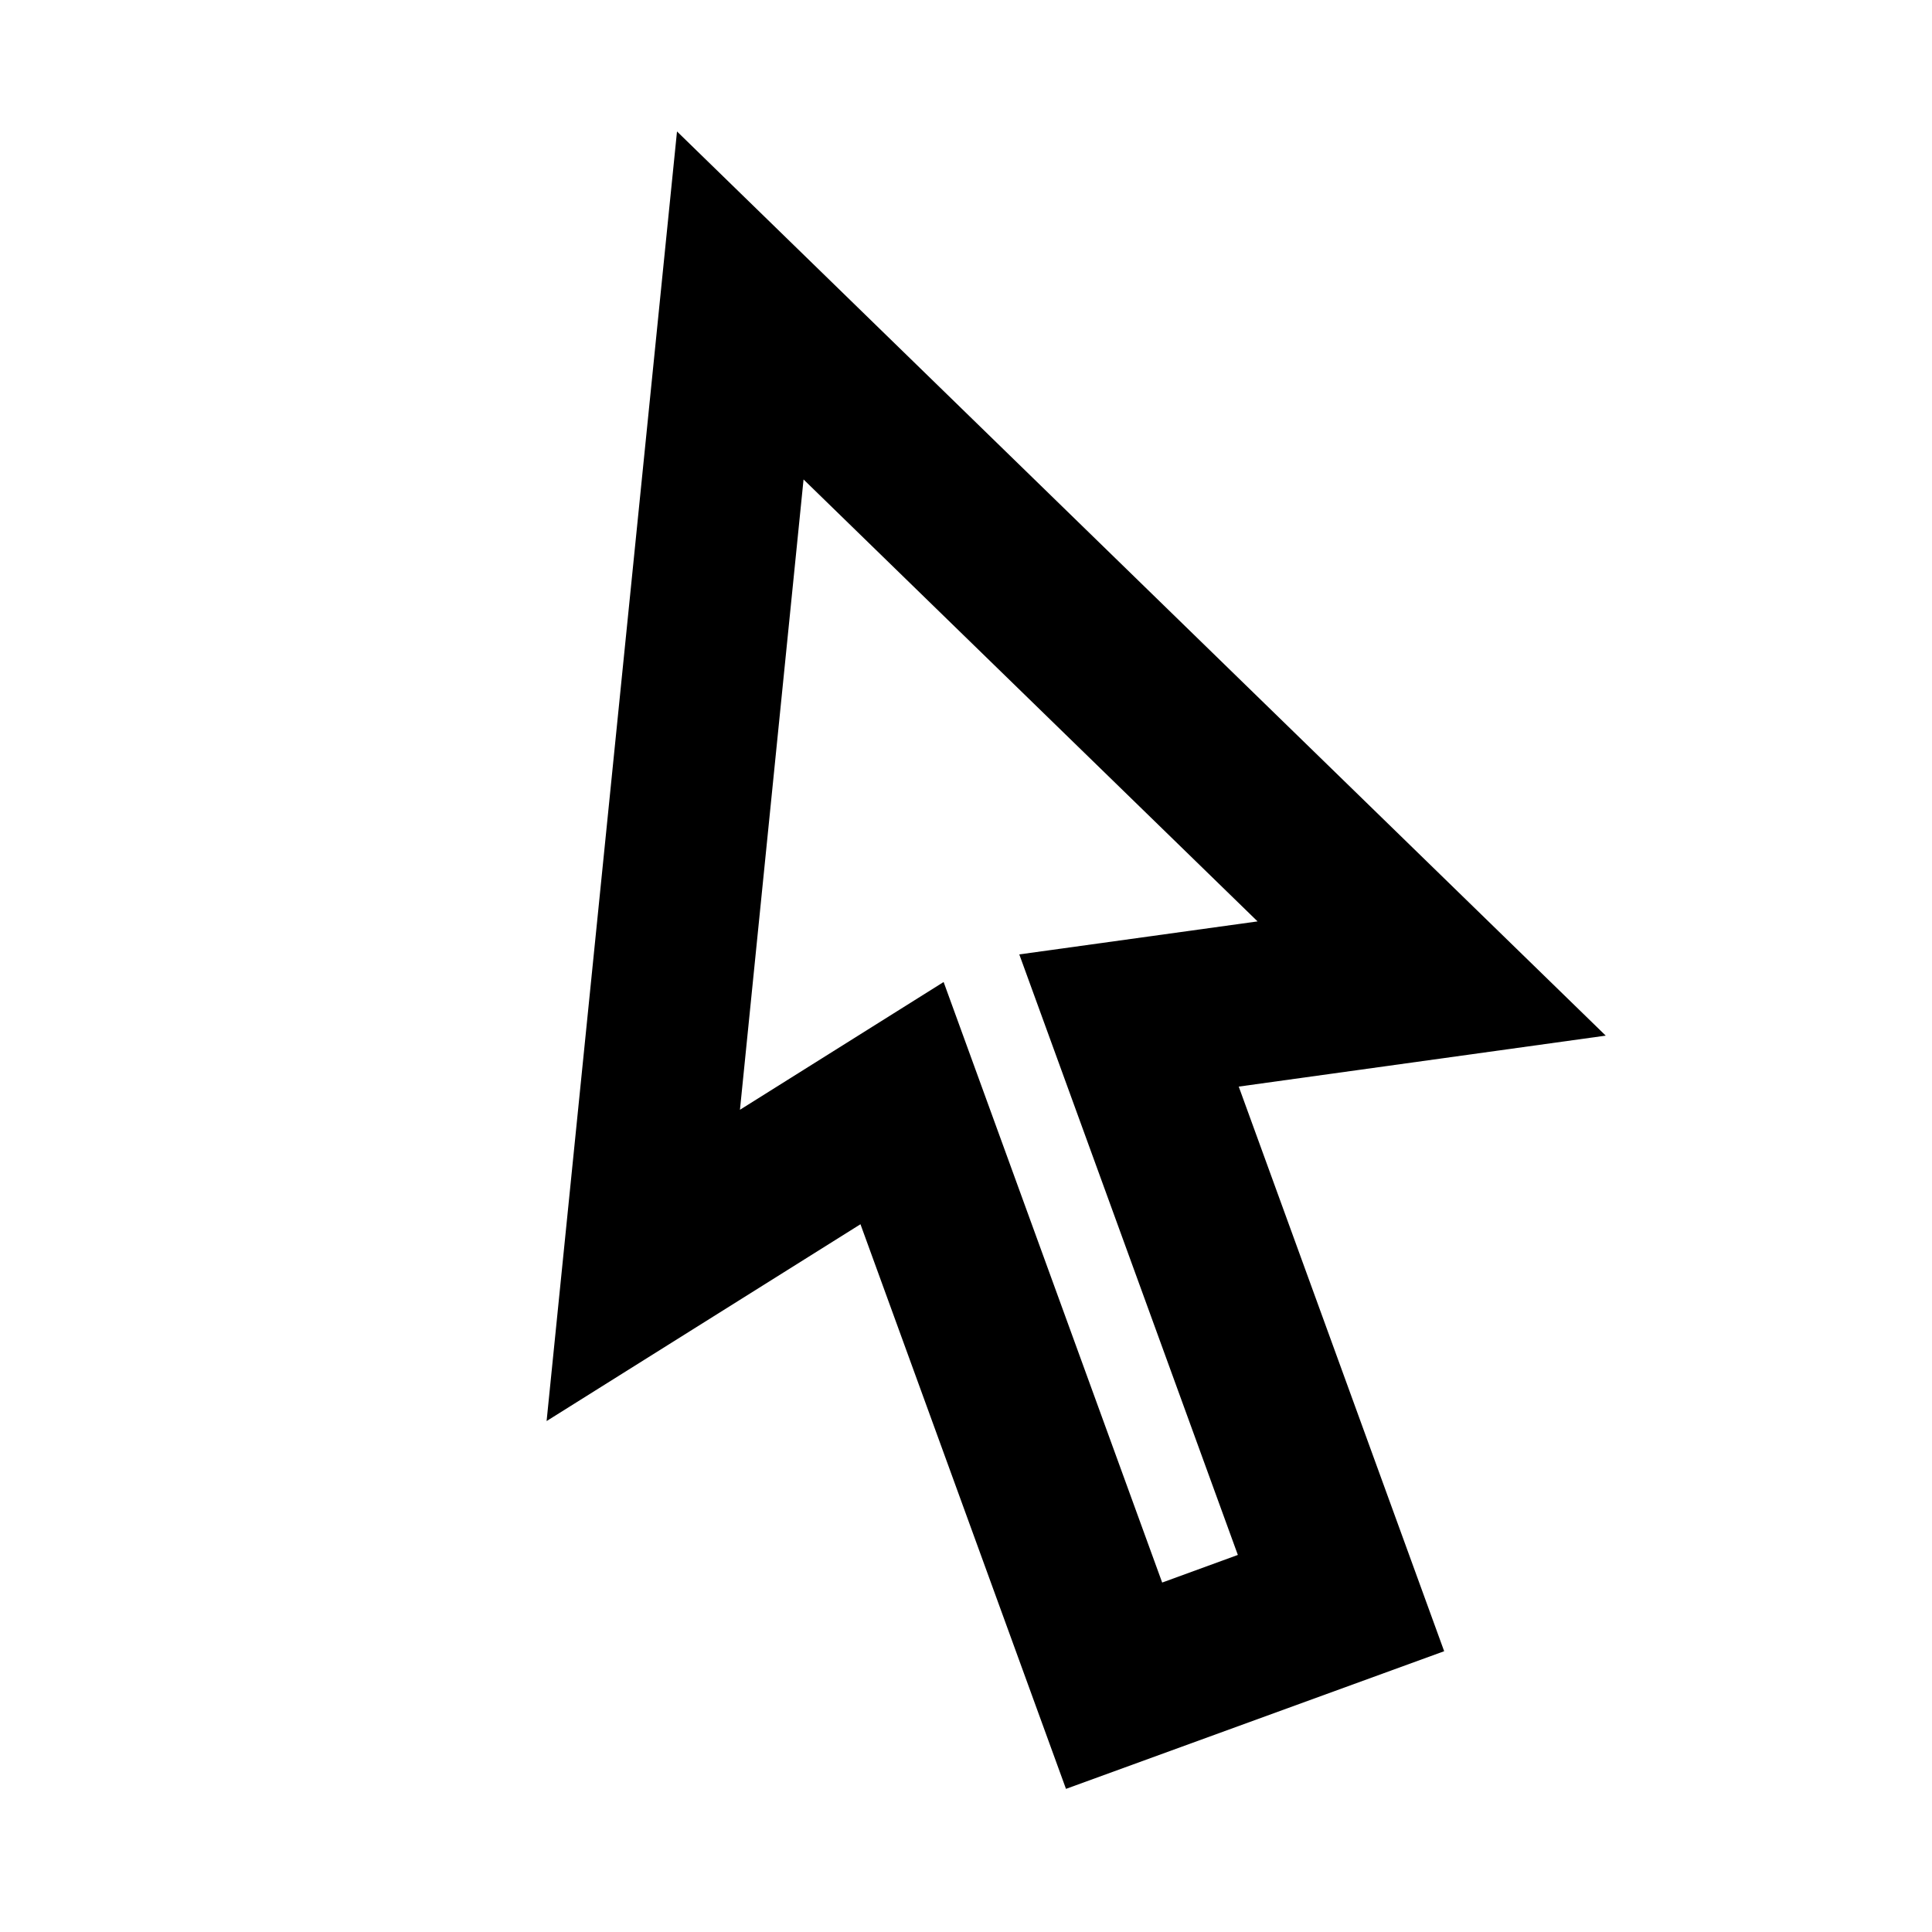
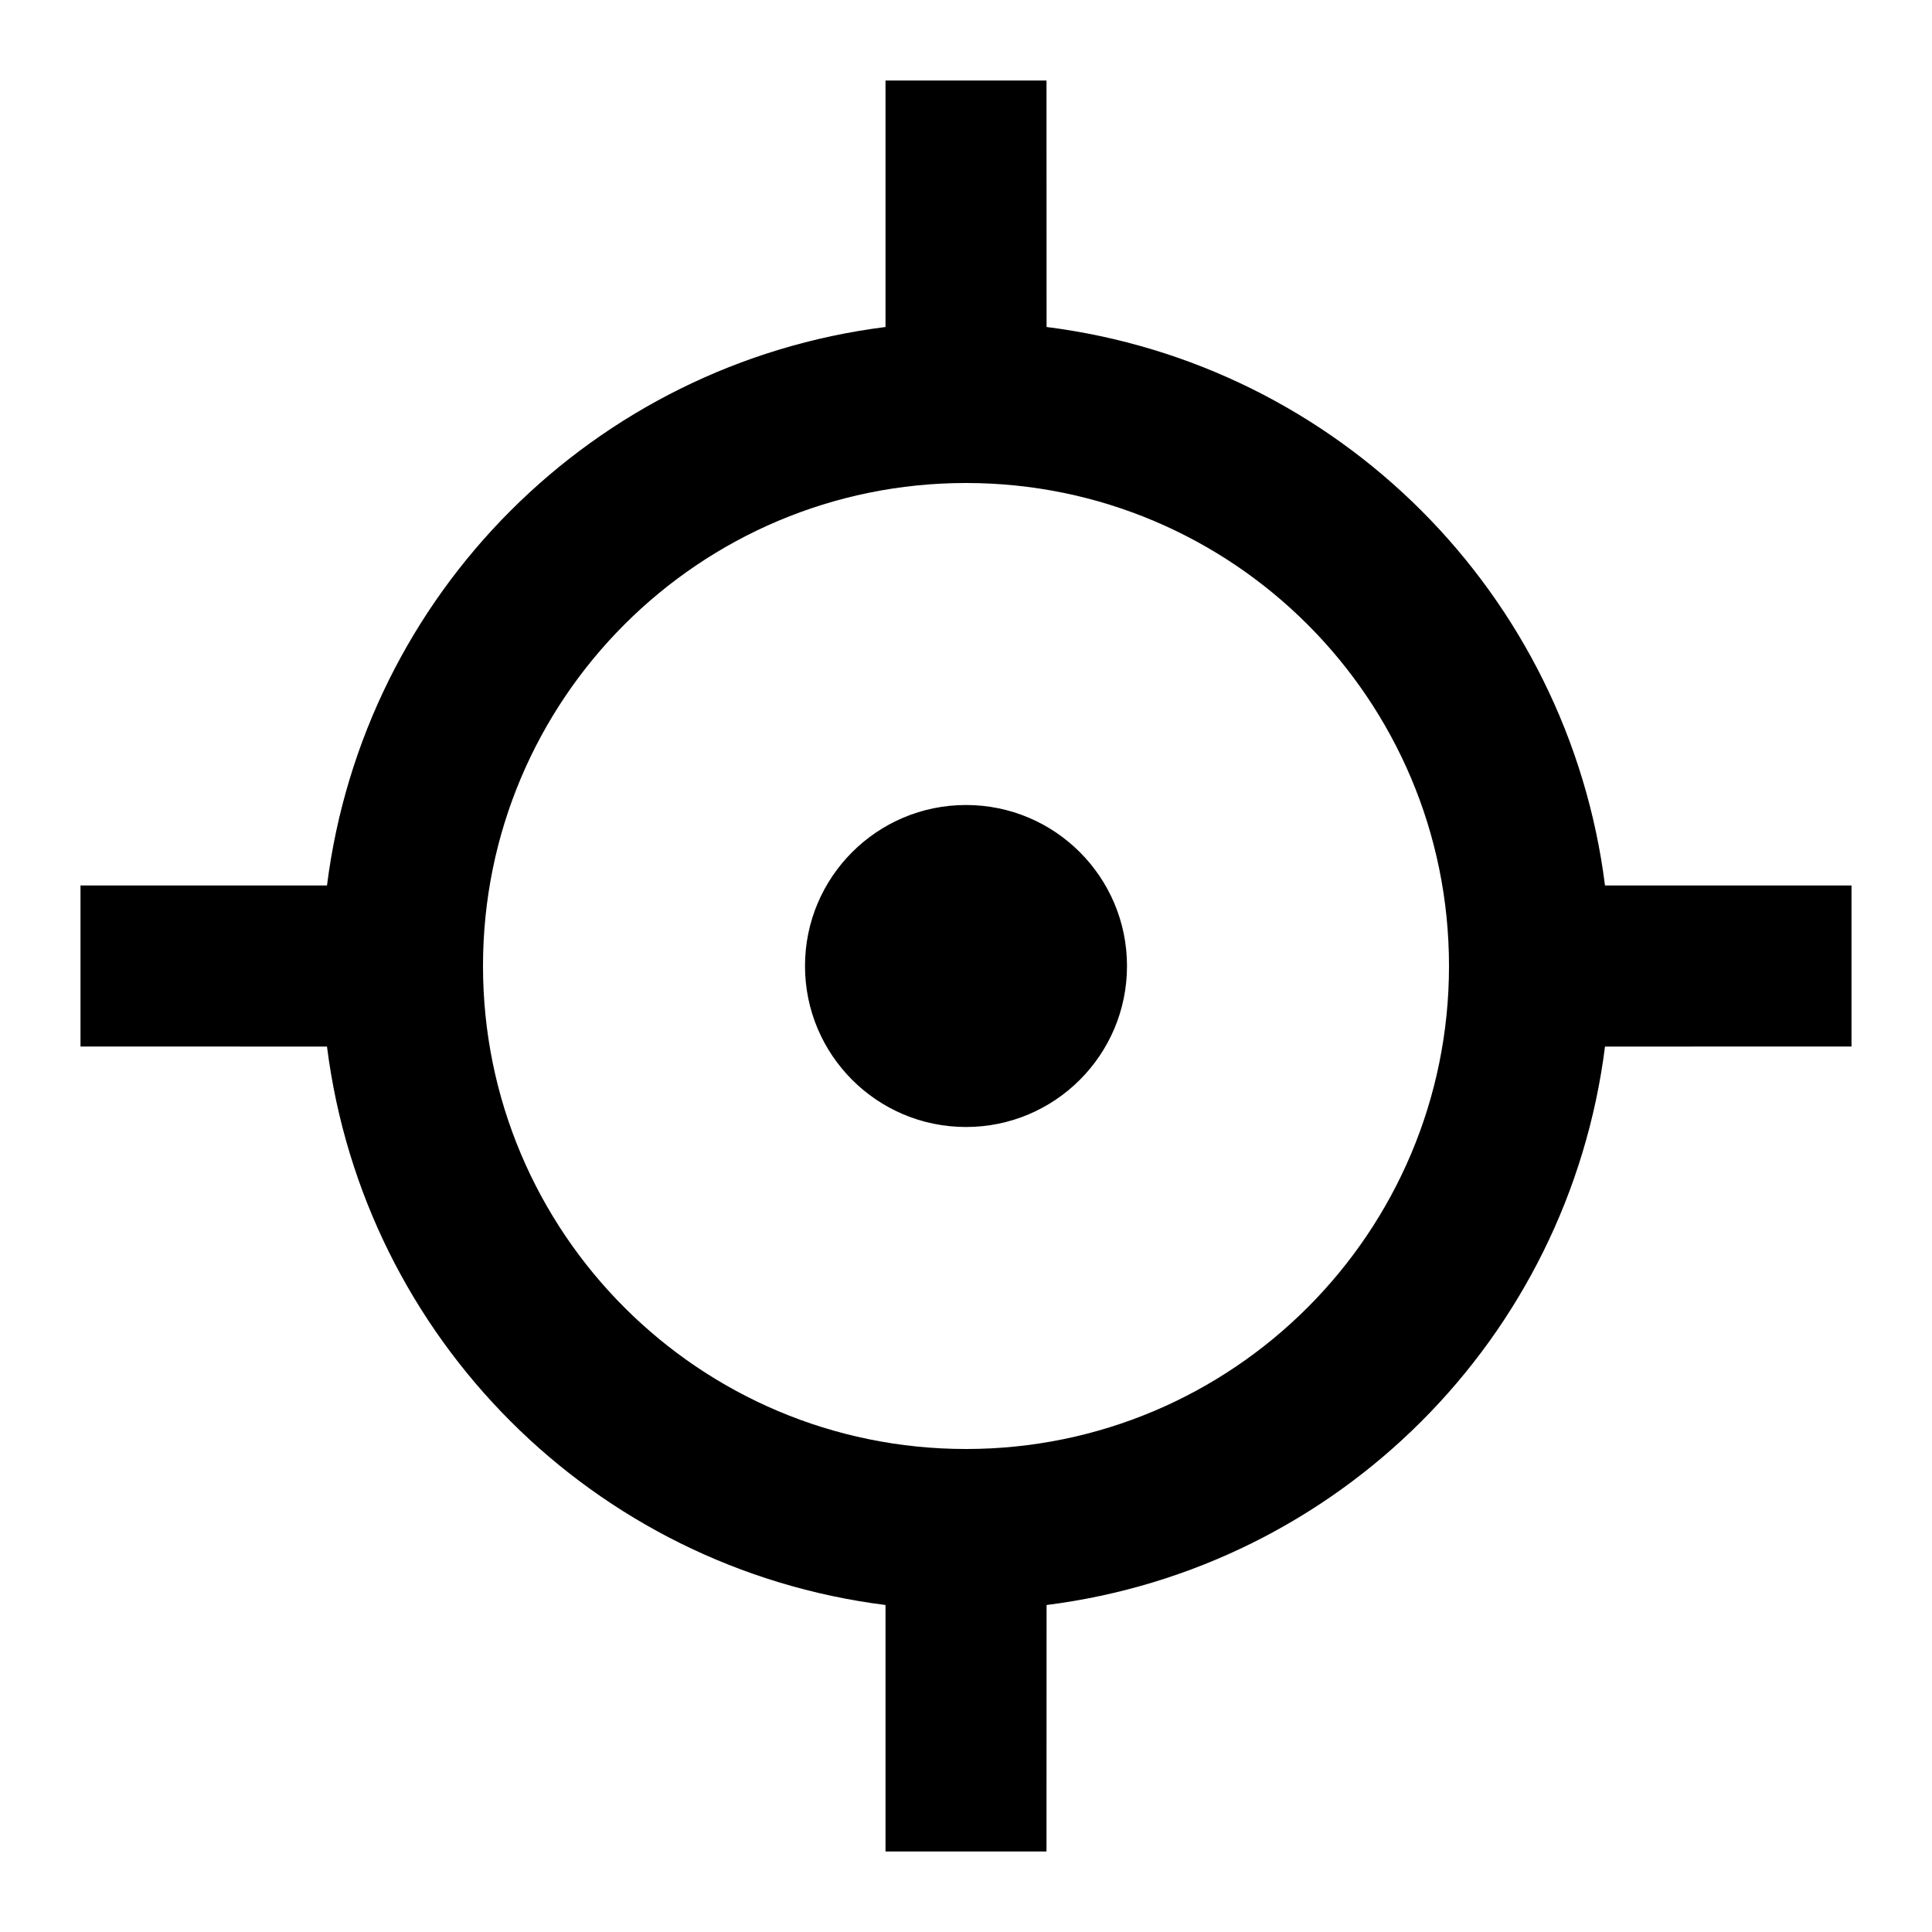
<svg xmlns="http://www.w3.org/2000/svg" viewBox="0 0 24 24" width="24" height="24">
  <path fill="none" d="M0 0h24v24H0z" />
-   <path d="M15.388 13.498l2.552 7.014-4.698 1.71-2.553-7.014-3.899 2.445L8.41 1.633l11.537 11.232-4.558.633zm-.011 5.818l-2.715-7.46 2.96-.41-5.64-5.49-.79 7.83 2.53-1.587 2.715 7.46.94-.343z" />
+   <path d="M13 1l.001 3.062A8.004 8.004 0 0 1 19.938 11H23v2l-3.062.001a8.004 8.004 0 0 1-6.937 6.937L13 23h-2v-3.062a8.004 8.004 0 0 1-6.938-6.937L1 13v-2h3.062A8.004 8.004 0 0 1 11 4.062V1h2zm-1 5a6 6 0 1 0 0 12 6 6 0 0 0 0-12zm0 4a2 2 0 1 1 0 4 2 2 0 0 1 0-4z" />
</svg>
